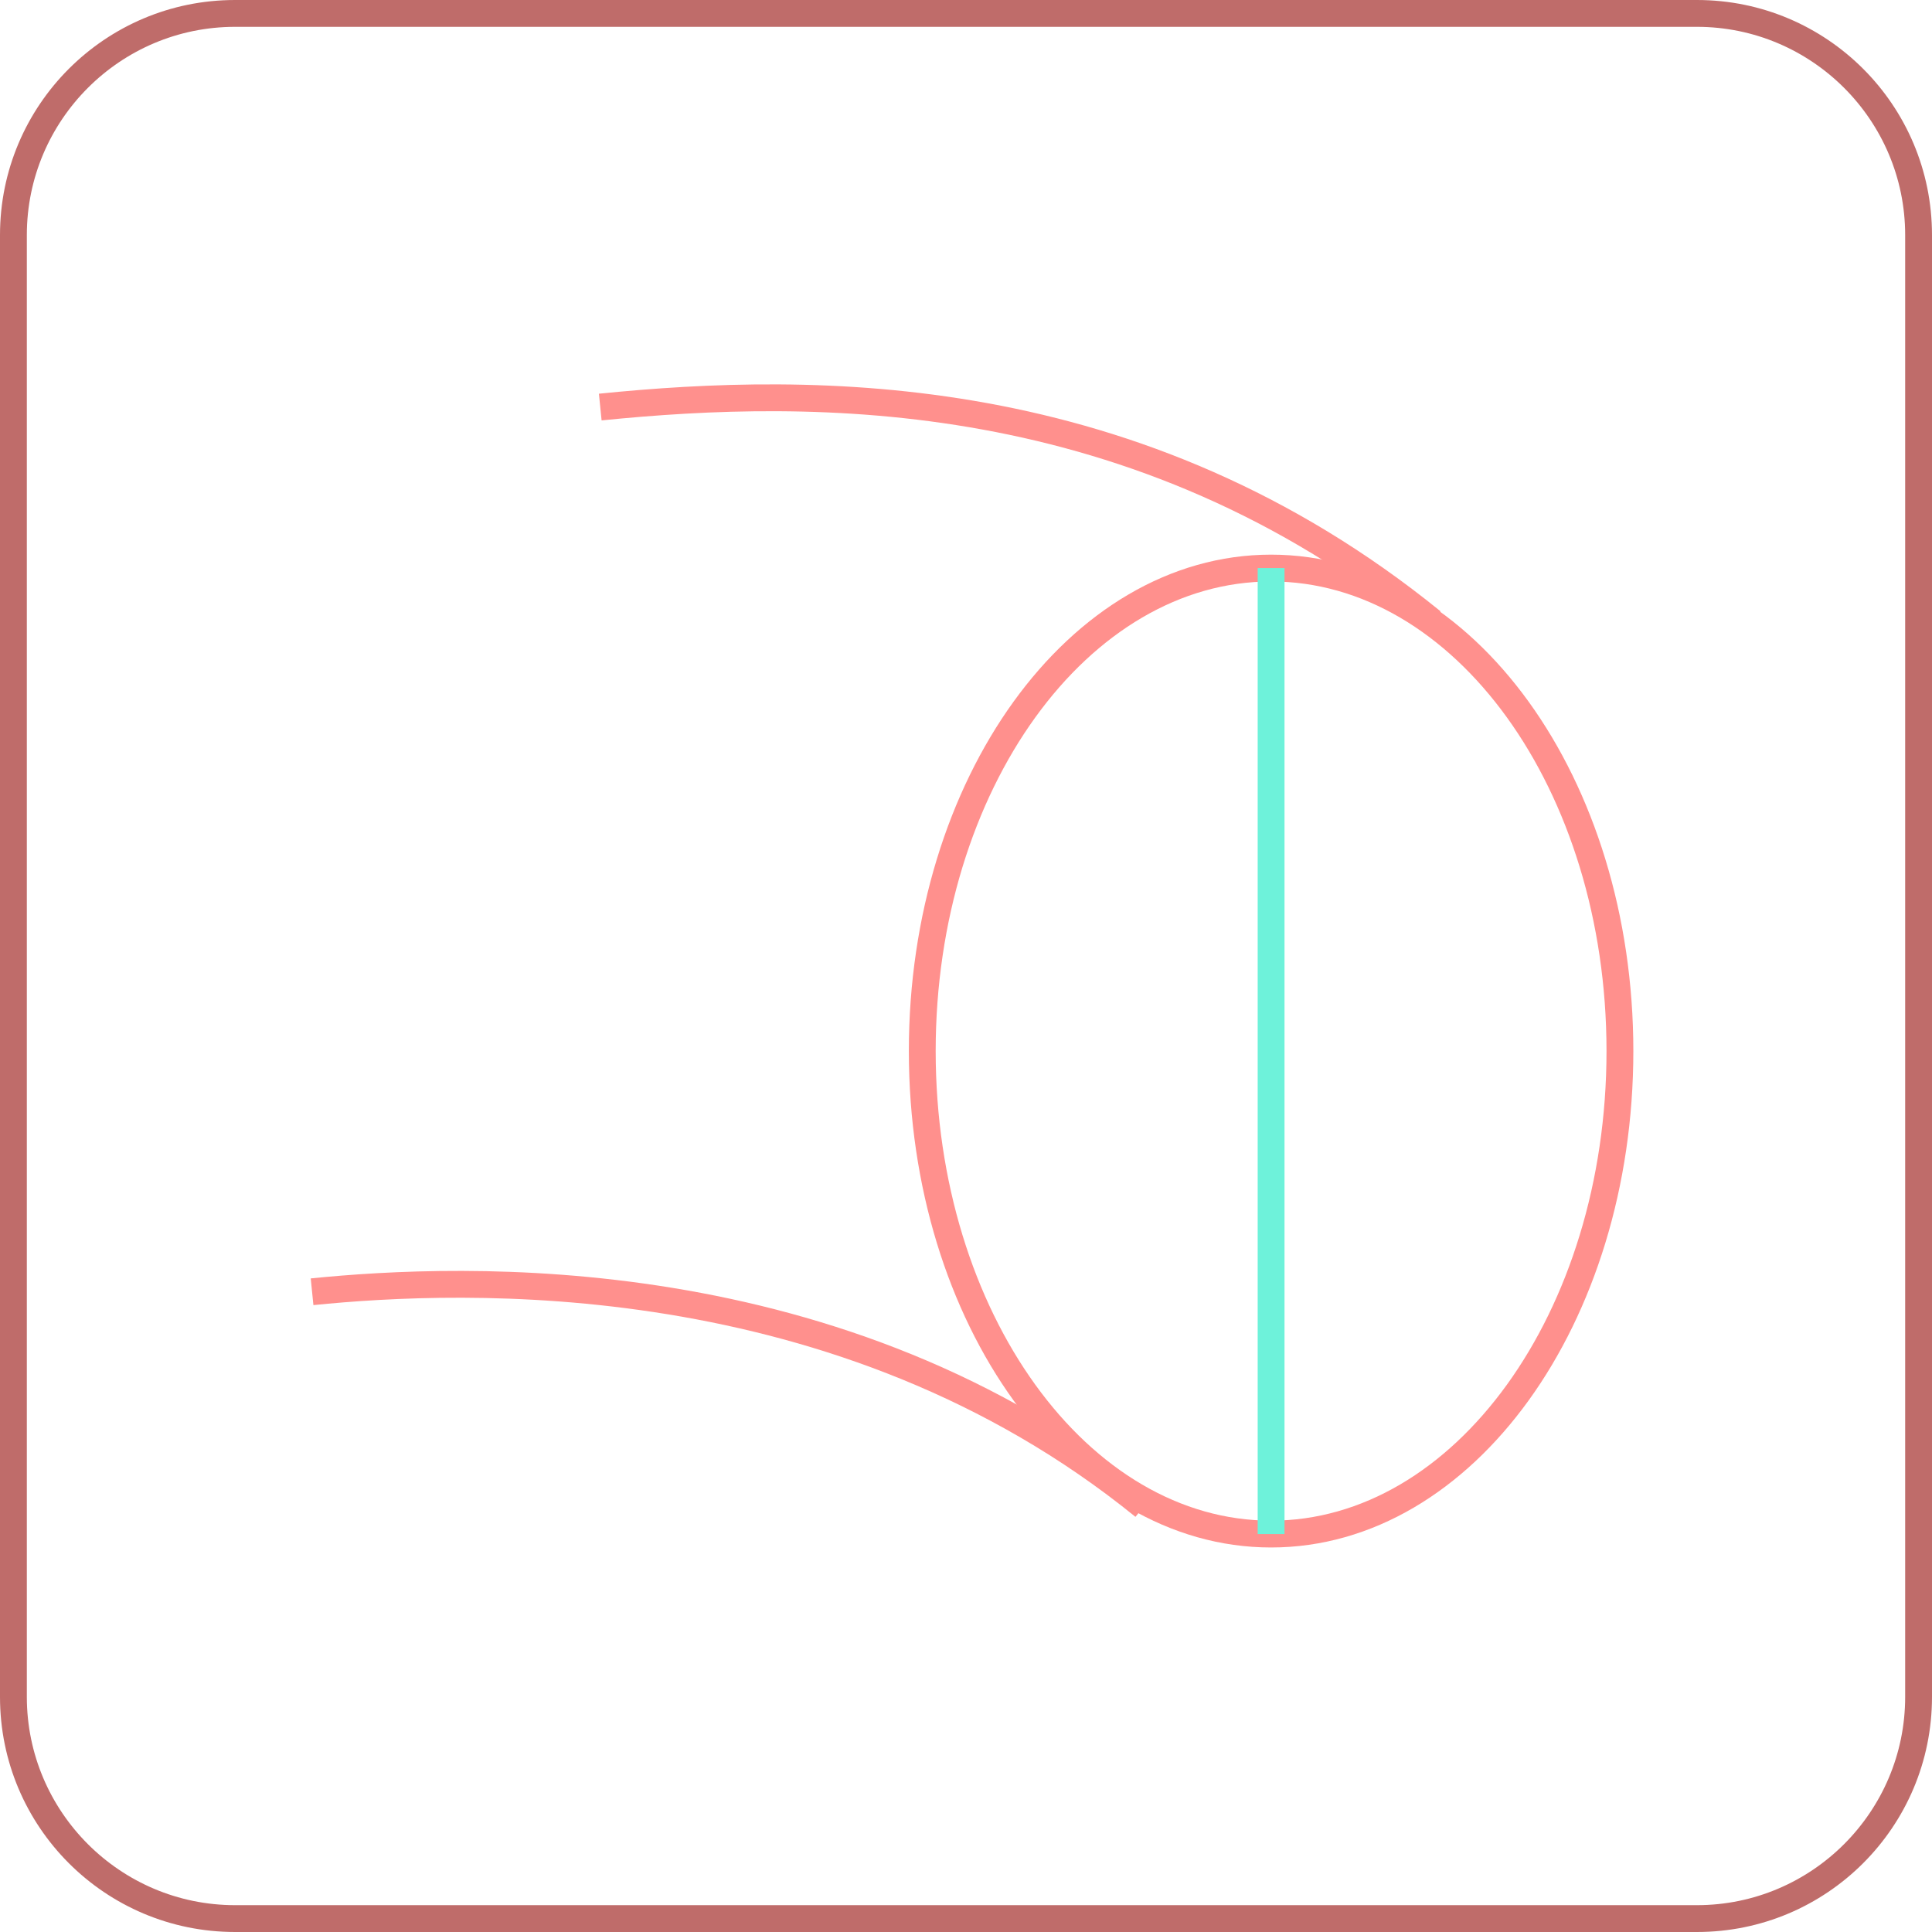
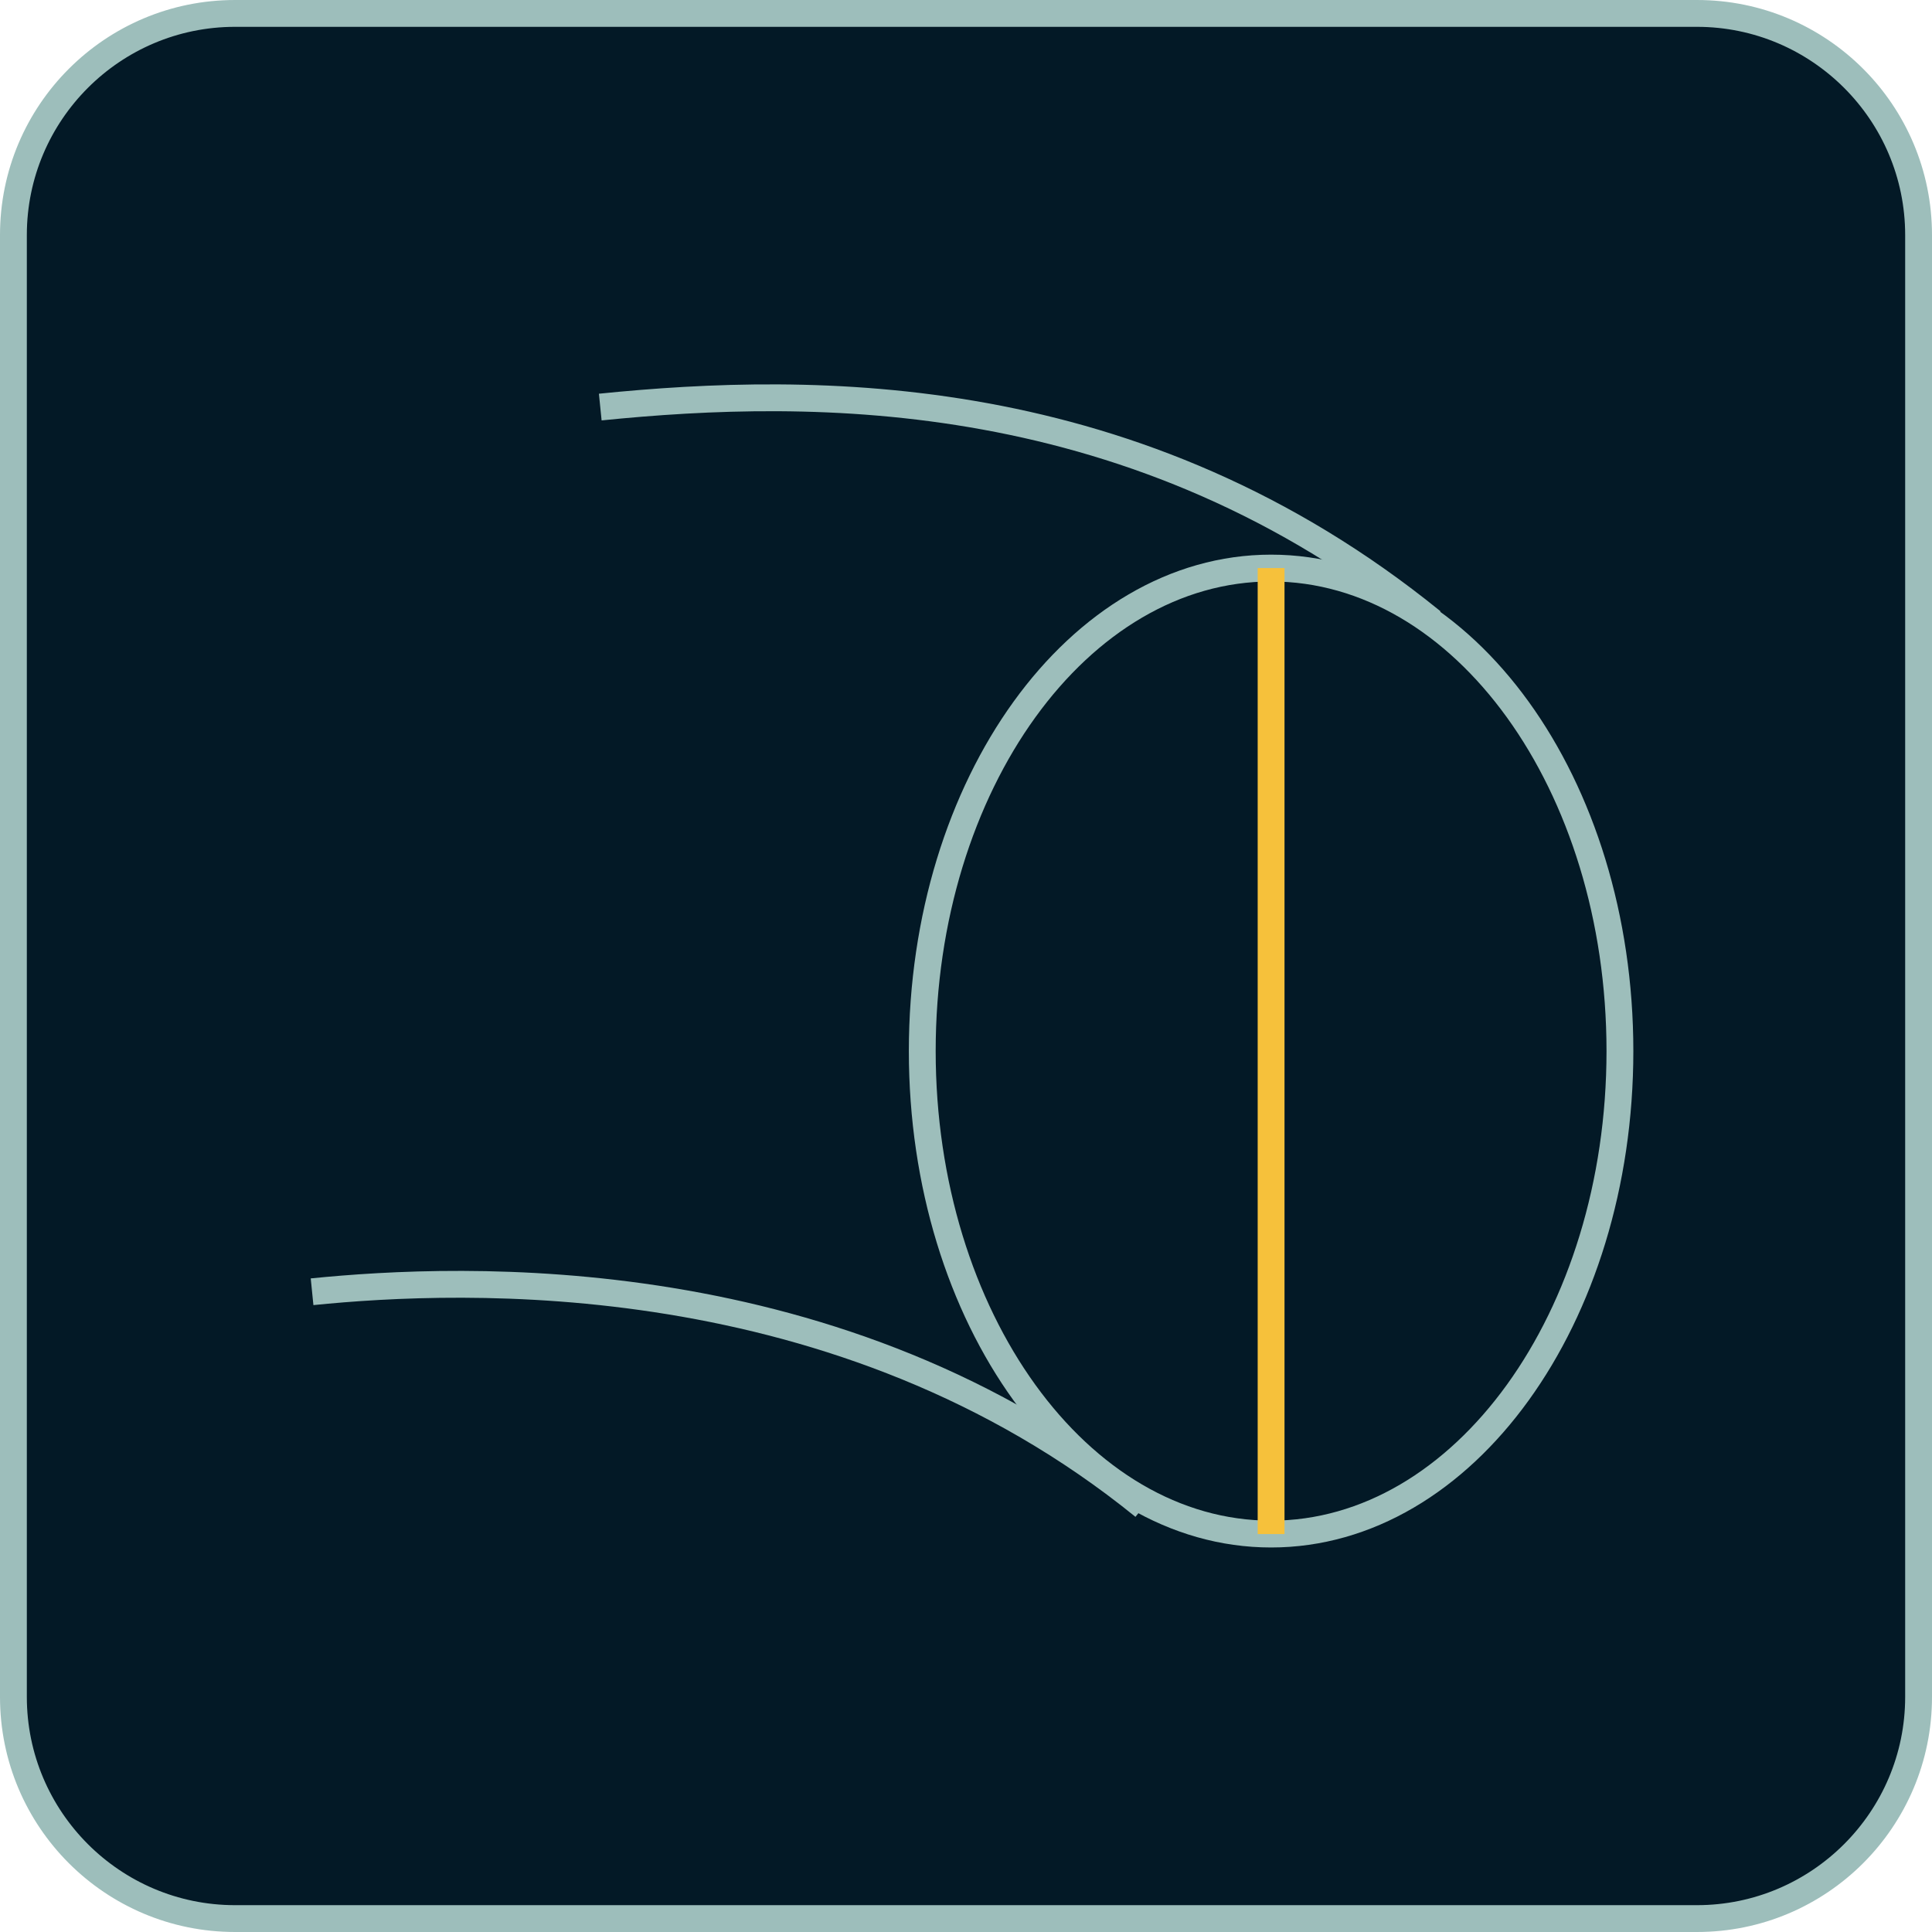
<svg xmlns="http://www.w3.org/2000/svg" id="Layer_2" data-name="Layer 2" viewBox="0 0 72 72">
  <defs>
    <style>
      .cls-1 {
-         stroke: #6ef2da;
+         stroke: #9dbebb;
      }

      .cls-1, .cls-2 {
        fill: none;
        stroke-miterlimit: 10;
      }

      .cls-2 {
-         stroke: #ff908d;
+         stroke: #f6c13b;
      }

      .cls-3 {
-         fill: #bf6c6a;
+         fill: #9dbebb;
+       }
+ 
+       .cls-4 {
+         fill: #031926;
      }
    </style>
  </defs>
  <g id="dos">
    <g>
-       <path class="cls-3" d="M63.24,1c4.28,0,7.76,3.48,7.76,7.76V63.24c0,4.28-3.48,7.76-7.76,7.76H8.76c-4.28,0-7.76-3.48-7.76-7.76V8.76C1,4.48,4.48,1,8.76,1H63.24m0-1H8.76C3.92,0,0,3.92,0,8.76V63.24c0,4.84,3.92,8.76,8.76,8.76H63.24c4.84,0,8.76-3.92,8.76-8.76V8.76c0-4.84-3.92-8.76-8.76-8.76h0Z" />
      <g>
-         <ellipse class="cls-2" cx="47.37" cy="39.17" rx="13" ry="18" />
-         <path class="cls-2" d="M22.37,15.17c7.93-.8,19.99-.94,31,8" />
-         <path class="cls-2" d="M11.63,48.14c5.56-.56,19.69-1.18,31,8" />
-         <line class="cls-1" x1="47.37" y1="21.17" x2="47.37" y2="57.17" />
+         <path class="cls-4" d="M8.76,.5H63.24c4.56,0,8.26,3.7,8.26,8.26V63.24c0,4.56-3.7,8.26-8.26,8.26H8.76c-4.56,0-8.26-3.7-8.26-8.26V8.76C.5,4.2,4.2,.5,8.76,.5Z" />
+         <path class="cls-3" d="M63.24,1c4.28,0,7.76,3.48,7.76,7.76V63.24c0,4.28-3.48,7.76-7.76,7.76H8.76c-4.28,0-7.76-3.48-7.76-7.76V8.76C1,4.48,4.48,1,8.76,1H63.24m0-1H8.76C3.92,0,0,3.92,0,8.76V63.24c0,4.84,3.92,8.76,8.76,8.76H63.24c4.84,0,8.76-3.92,8.76-8.76V8.76c0-4.84-3.92-8.76-8.76-8.76h0Z" />
+       </g>
+       <g>
+         <ellipse class="cls-1" cx="47.37" cy="39.17" rx="13" ry="18" />
+         <path class="cls-1" d="M22.37,15.17c7.93-.8,19.99-.94,31,8" />
+         <path class="cls-1" d="M11.63,48.14c5.56-.56,19.69-1.18,31,8" />
+         <line class="cls-2" x1="47.37" y1="21.17" x2="47.37" y2="57.17" />
      </g>
    </g>
  </g>
</svg>
